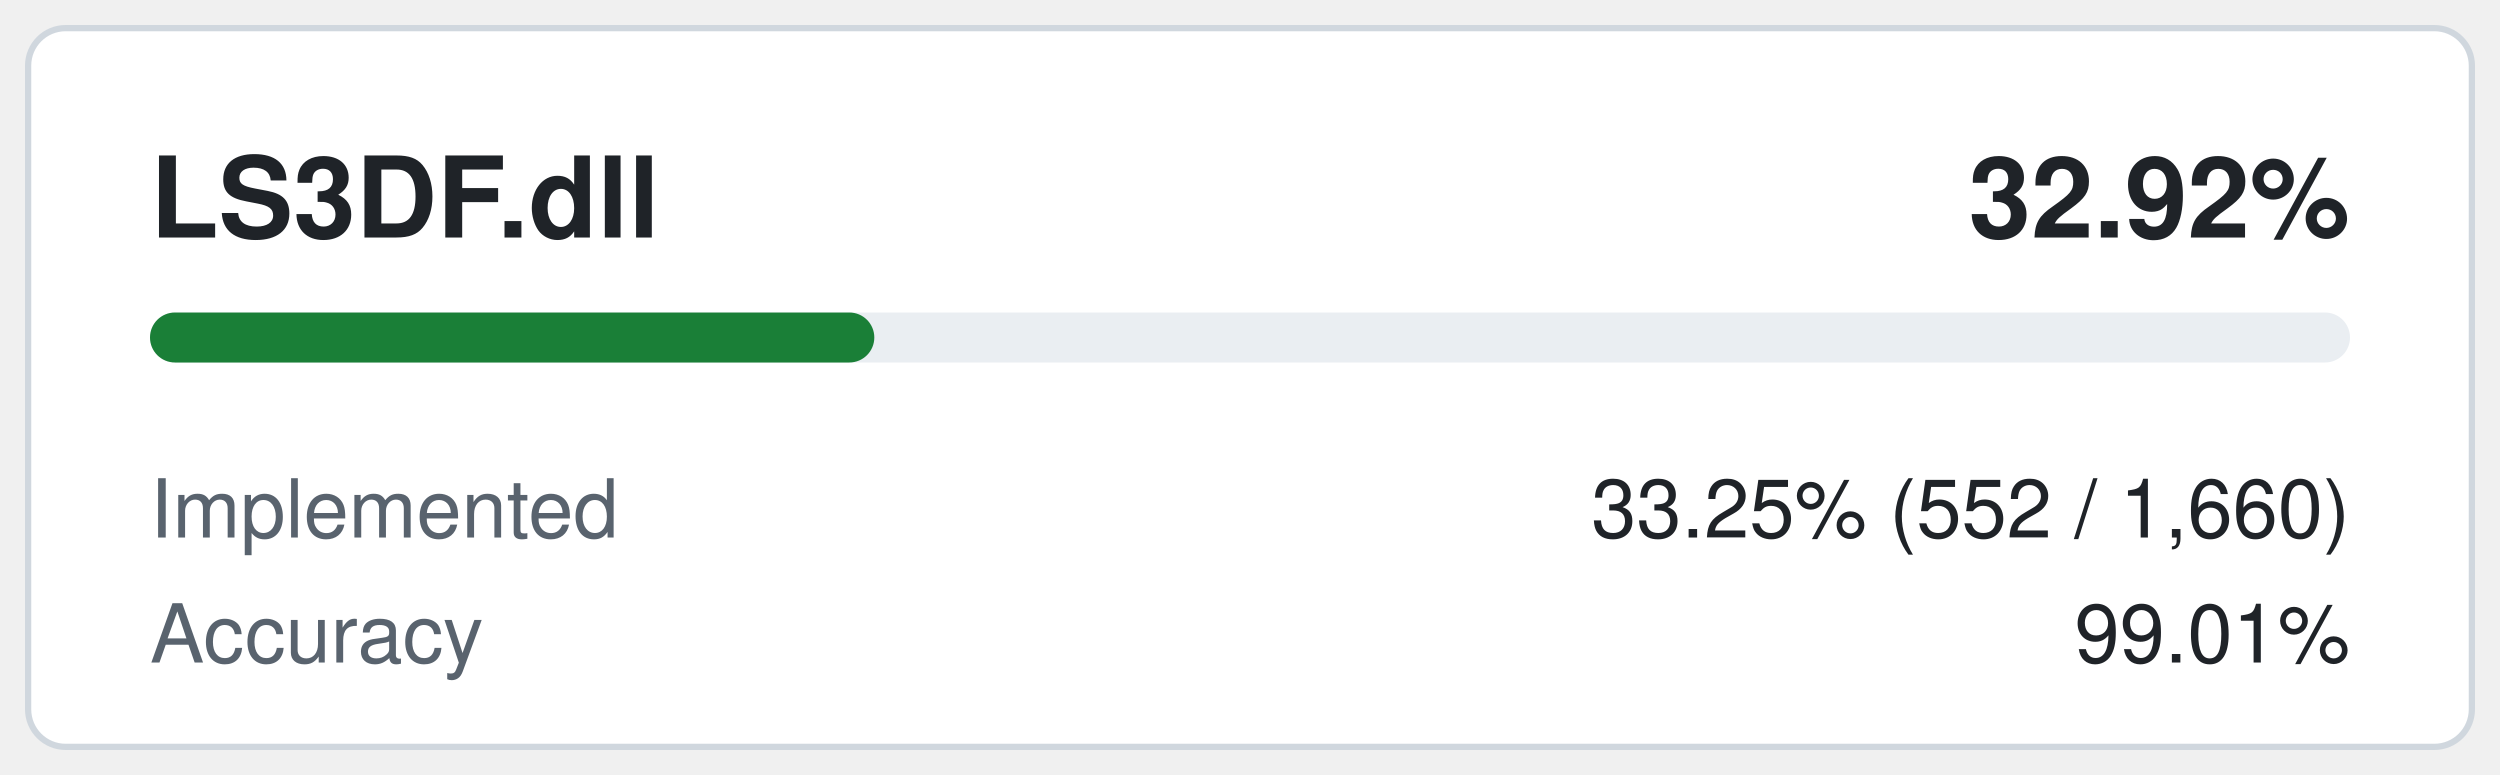
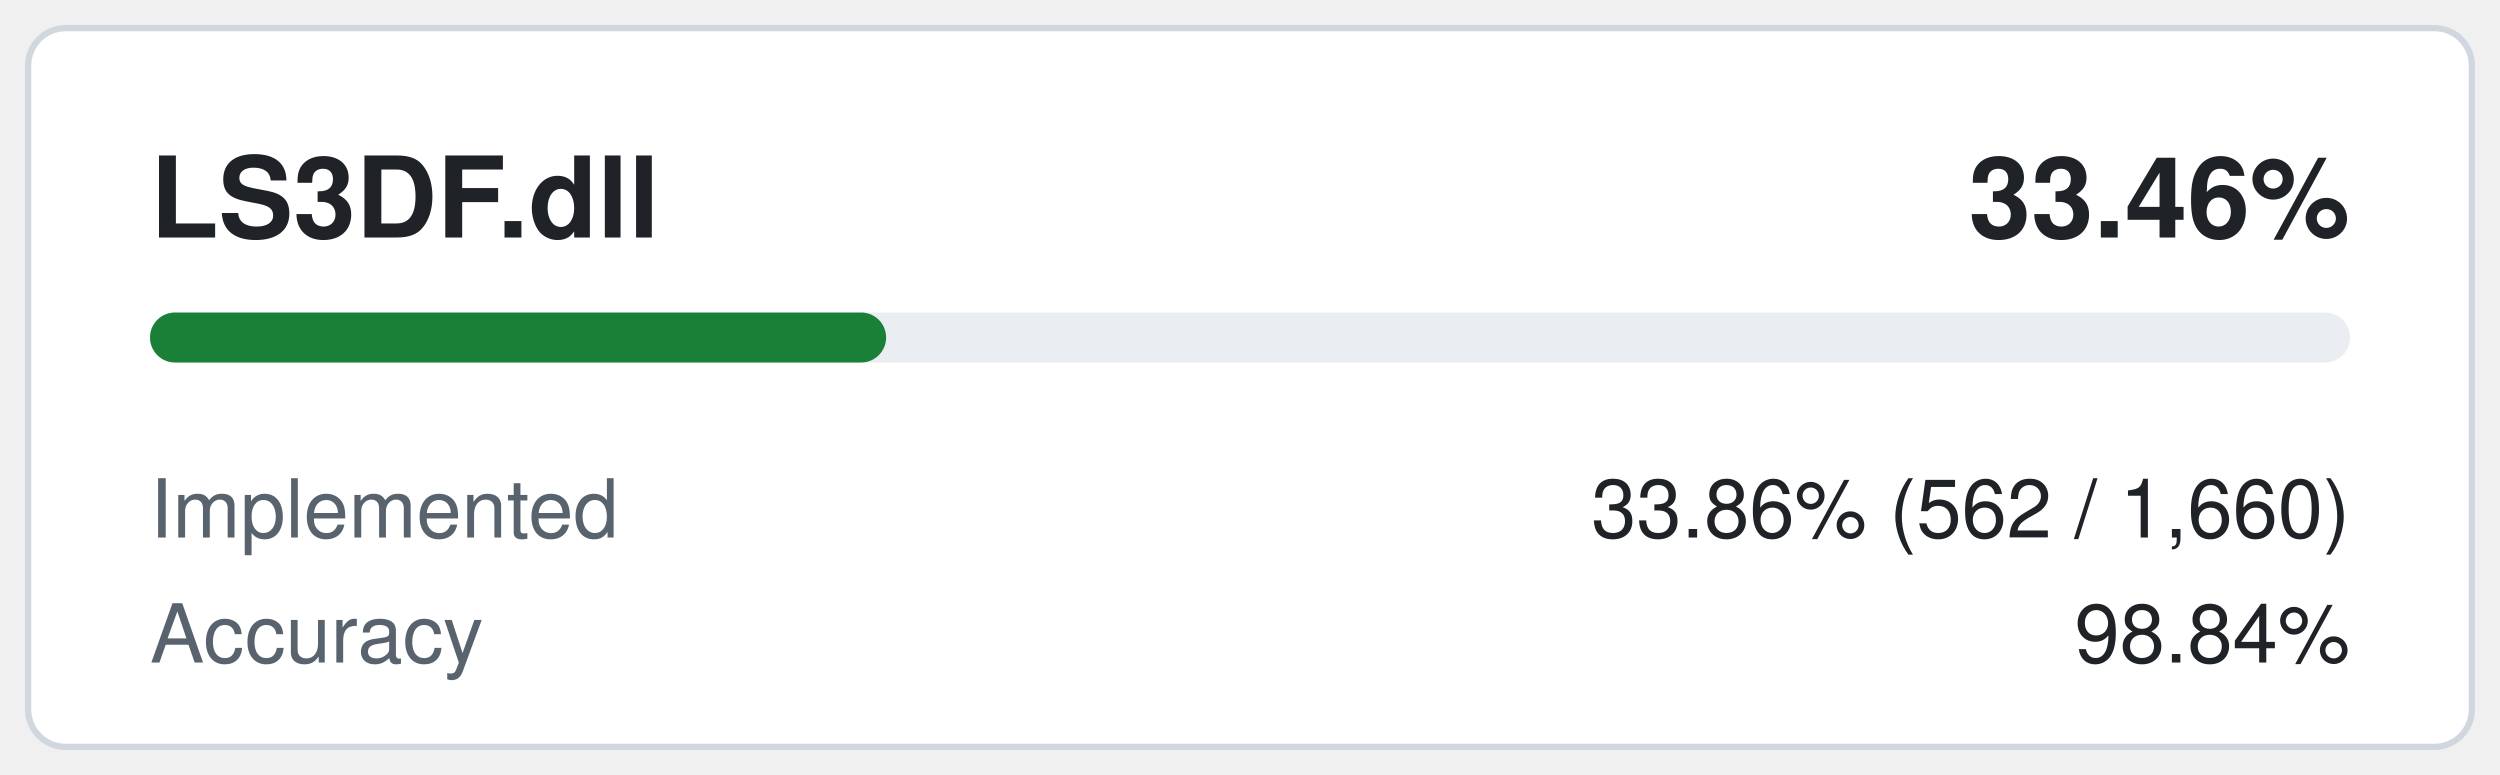
- <svg xmlns="http://www.w3.org/2000/svg" width="400" height="124" viewBox="0 0 400 124" role="img" aria-label="LS3DF.dll: 32.92% decompiled">
+ <svg xmlns="http://www.w3.org/2000/svg" width="400" height="124" viewBox="0 0 400 124" role="img" aria-label="LS3DF.dll: 33.46% decompiled">
  <style>
  .card { fill: #ffffff; stroke: #d0d7de; }
  .track { fill: #eaeef2; }
  .bar { fill: #1a7f37; }
  text { font-family: -apple-system, BlinkMacSystemFont, "Segoe UI", Helvetica, Arial, sans-serif; fill: #1f2328; font-variant-numeric: tabular-nums; }
  .muted { fill: #59636e; }
  @media (prefers-color-scheme: dark) {
    .card { fill: #0d1117; stroke: #3d444d; }
    .track { fill: #262c36; }
    .bar { fill: #3fb950; }
    text { fill: #f0f6fc; }
    .muted { fill: #9198a1; }
  }
</style>
  <rect class="card" x="4.5" y="4.5" width="391" height="115" rx="6" />
  <text x="24" y="38" font-size="18" font-weight="600">LS3DF.dll</text>
-   <text x="376" y="38" font-size="18" font-weight="600" text-anchor="end">32.92%</text>
+   <text x="376" y="38" font-size="18" font-weight="600" text-anchor="end">33.46%</text>
  <rect class="track" x="24" y="50" width="352" height="8" rx="4" />
-   <rect class="bar" x="24" y="50" width="115.89" height="8" rx="4" />
+   <rect class="bar" x="24" y="50" width="117.78" height="8" rx="4" />
  <text class="muted" x="24" y="86" font-size="13">Implemented</text>
-   <text x="376" y="86" font-size="13" text-anchor="end">33.25% (552 / 1,660)</text>
+   <text x="376" y="86" font-size="13" text-anchor="end">33.86% (562 / 1,660)</text>
  <text class="muted" x="24" y="106" font-size="13">Accuracy</text>
-   <text x="376" y="106" font-size="13" text-anchor="end">99.01%</text>
+   <text x="376" y="106" font-size="13" text-anchor="end">98.84%</text>
</svg>
